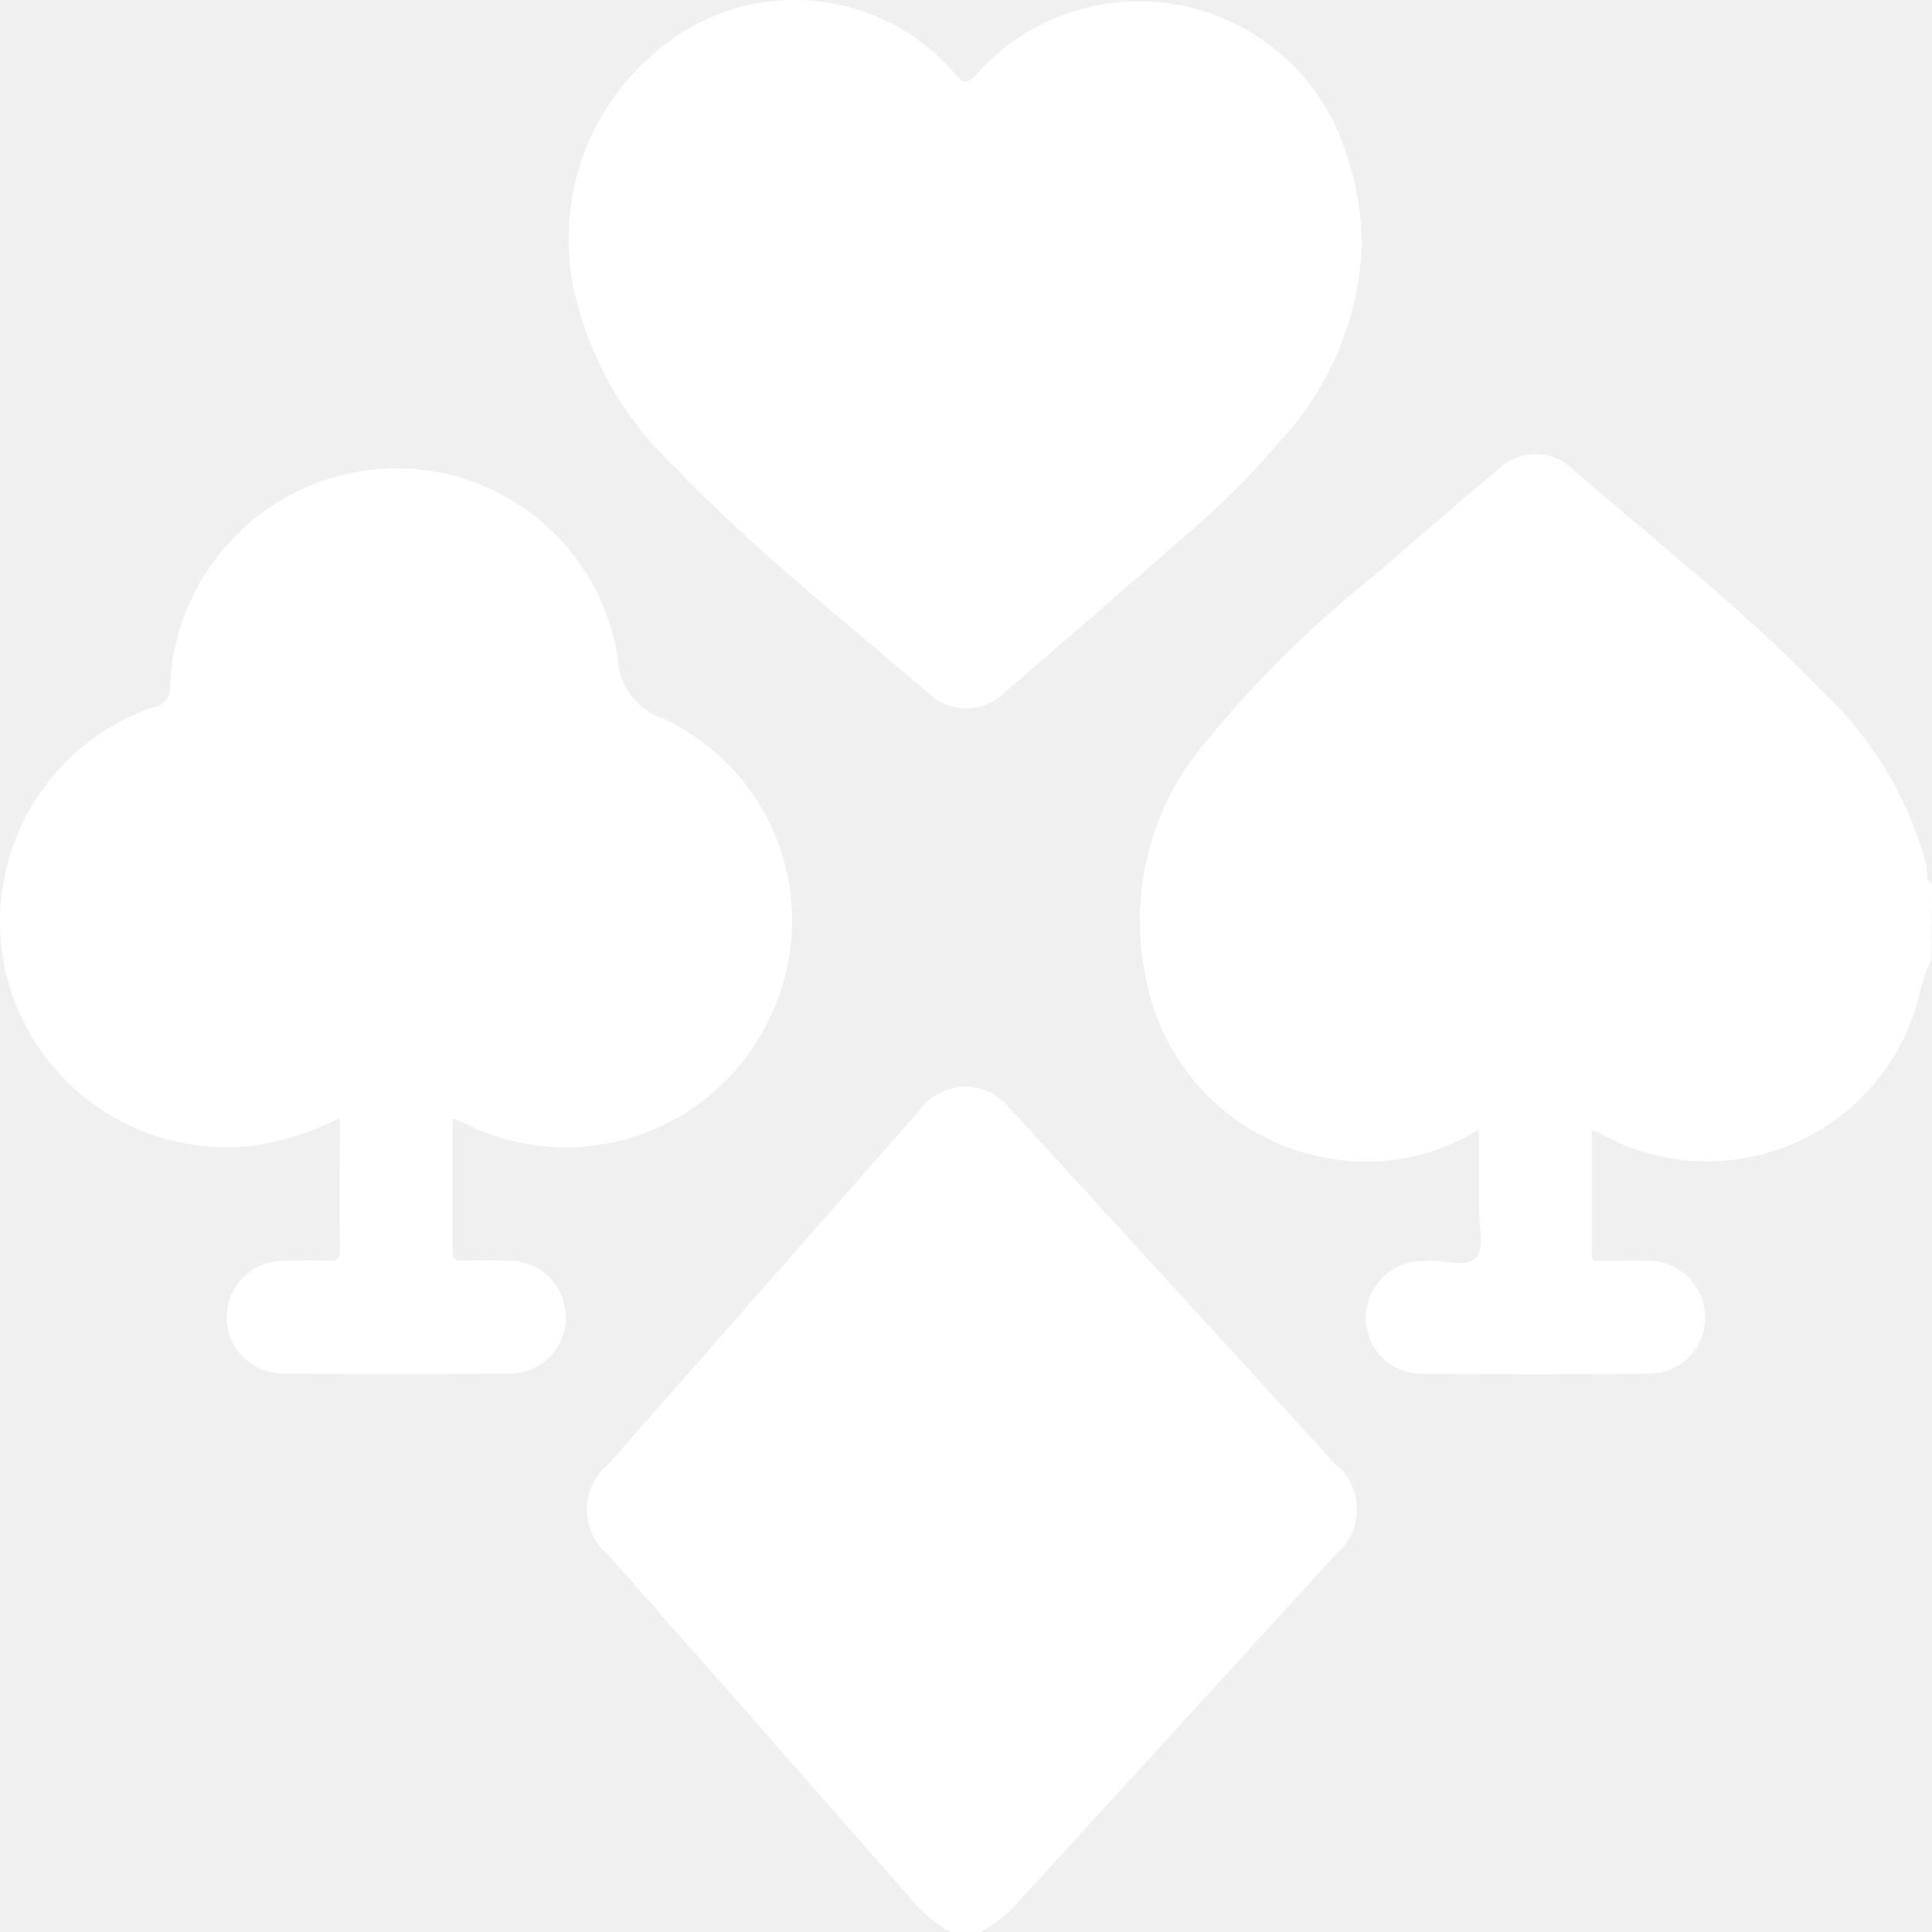
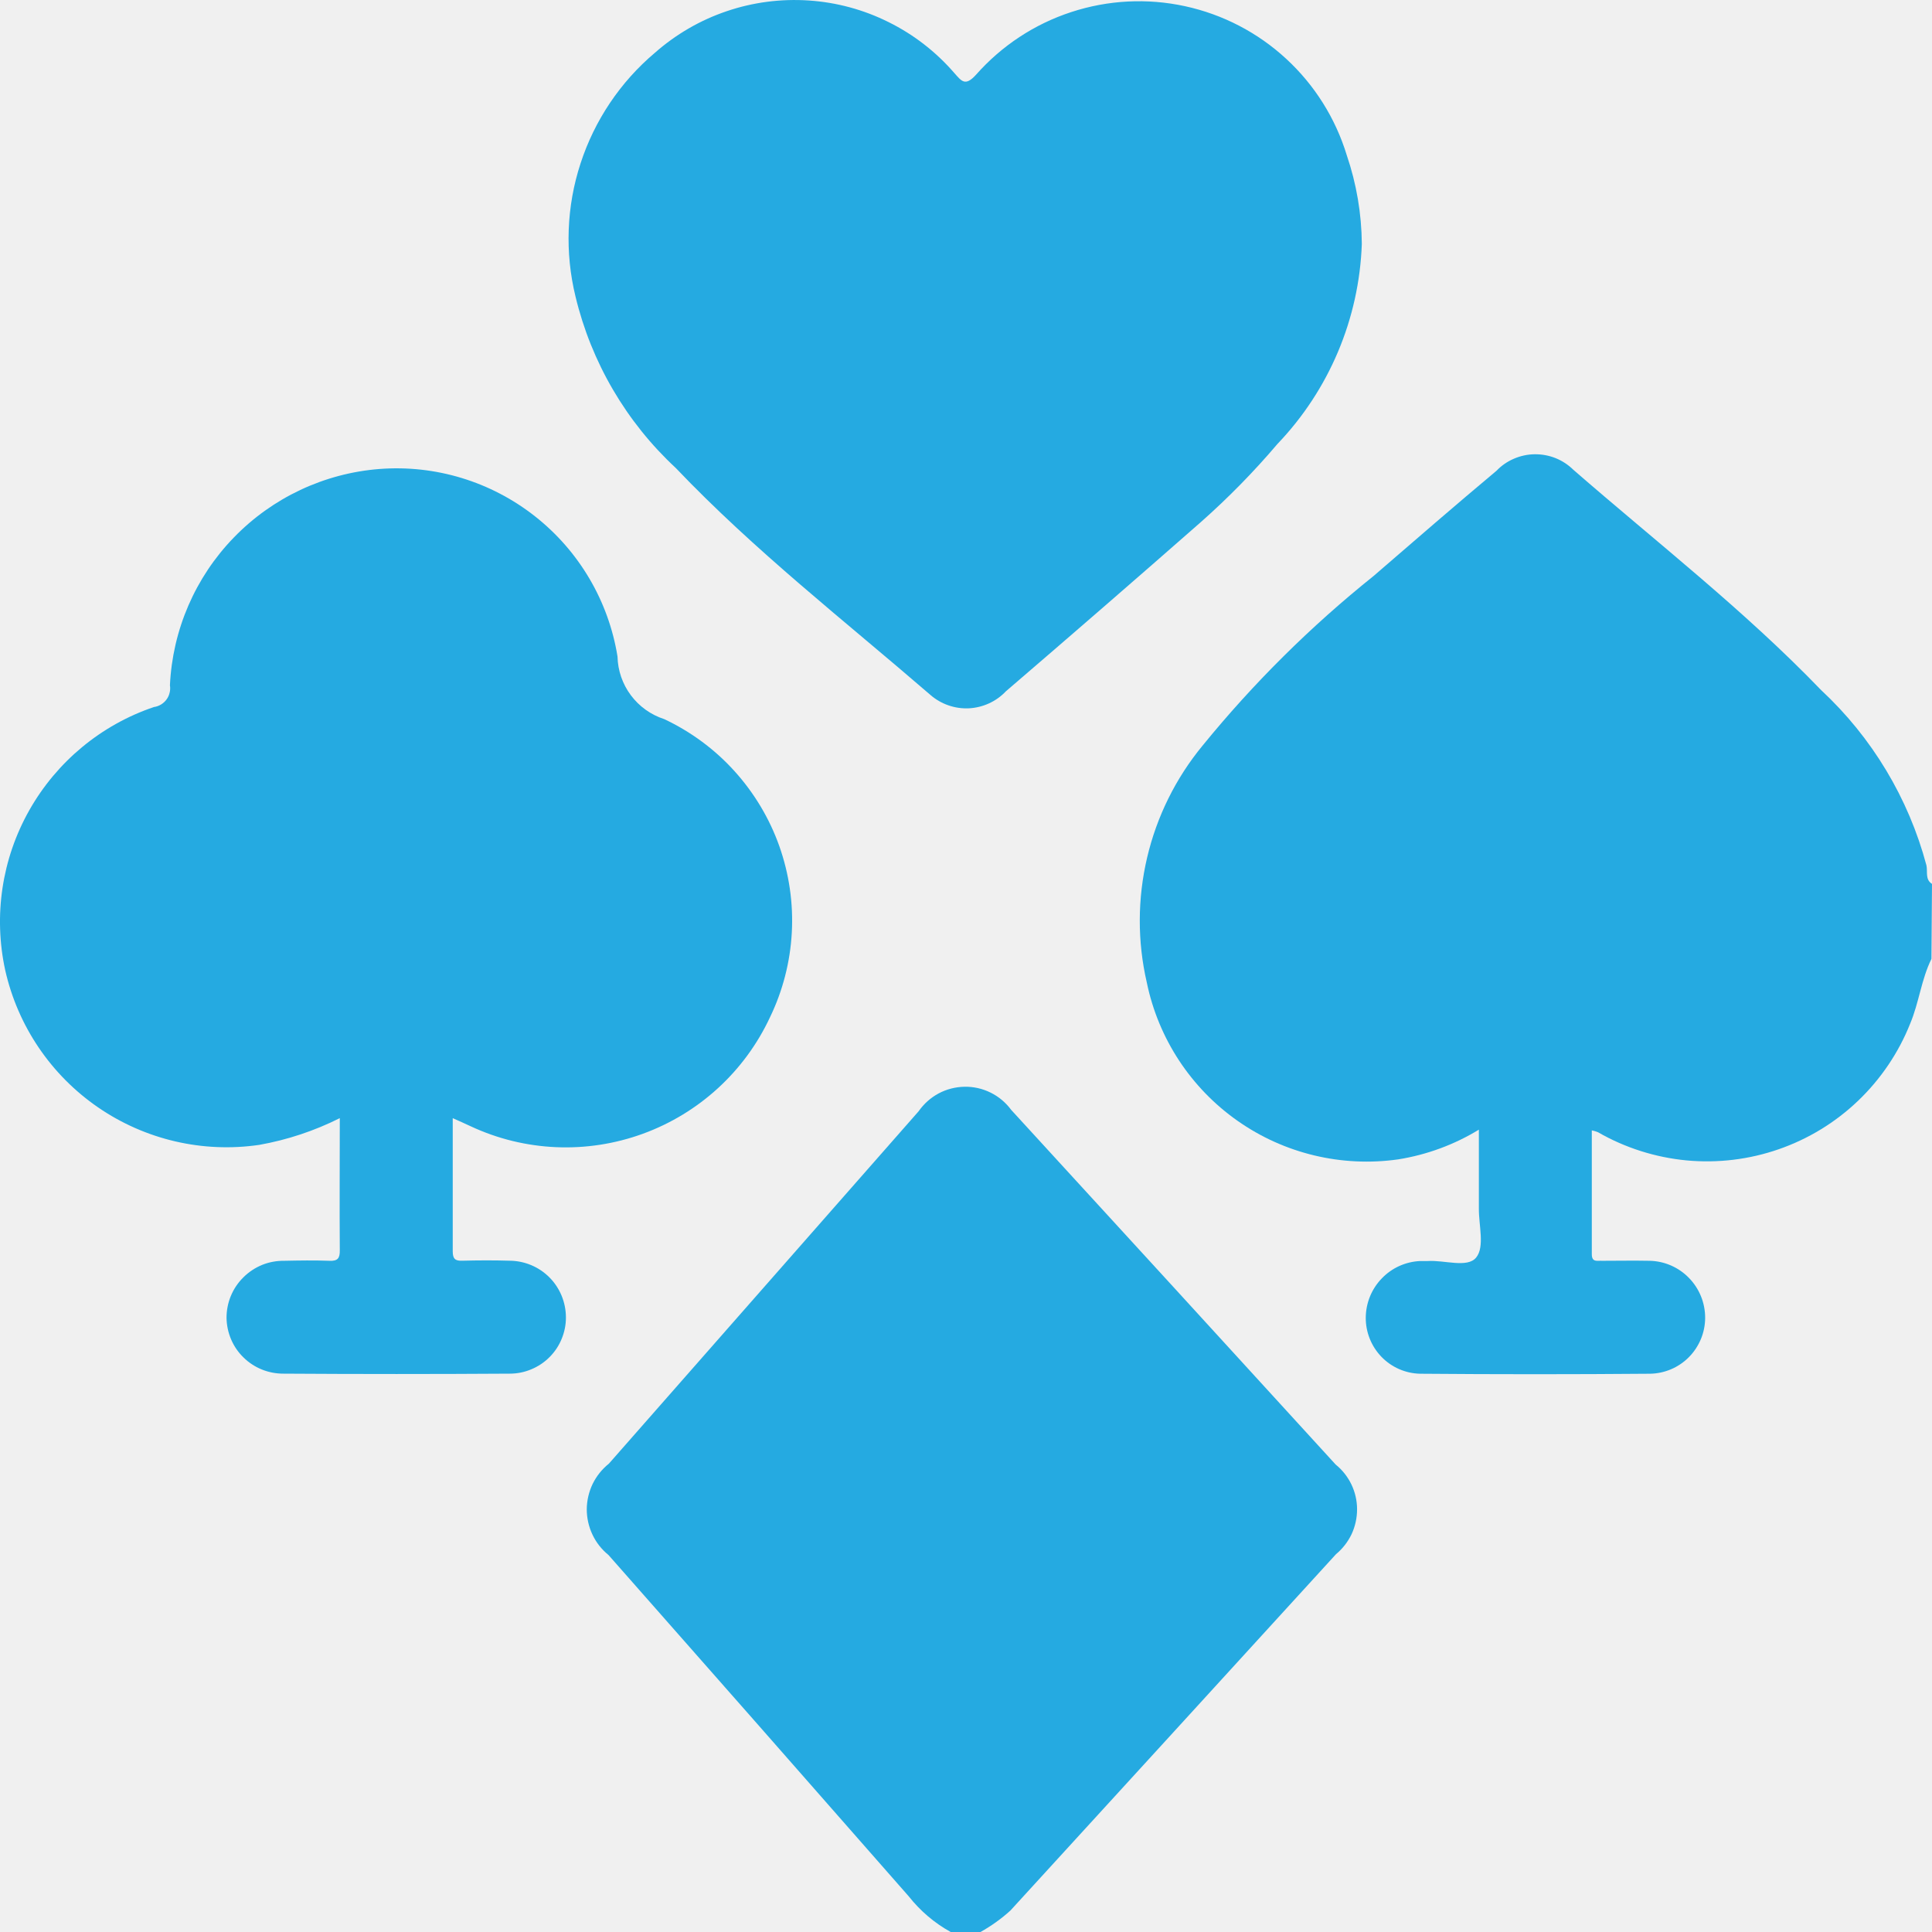
<svg xmlns="http://www.w3.org/2000/svg" width="24" height="24" viewBox="0 0 24 24" fill="none">
-   <g clip-path="url(#clip0_149_2194)">
-     <path d="M16.917 3.03C16.884 3.96 16.511 4.844 15.868 5.516C15.575 5.861 15.257 6.185 14.918 6.485C14.114 7.191 13.306 7.892 12.495 8.588C12.375 8.715 12.21 8.79 12.035 8.799C11.86 8.807 11.689 8.747 11.557 8.632C10.489 7.709 9.372 6.84 8.394 5.813C7.778 5.241 7.345 4.5 7.149 3.683C7.016 3.137 7.037 2.564 7.212 2.029C7.386 1.495 7.705 1.019 8.135 0.656C8.395 0.427 8.697 0.251 9.025 0.14C9.353 0.028 9.7 -0.017 10.046 0.006C10.392 0.029 10.729 0.12 11.039 0.275C11.35 0.429 11.626 0.643 11.853 0.905C11.945 1.008 11.989 1.078 12.125 0.928C12.443 0.568 12.851 0.299 13.307 0.15C13.764 0 14.252 -0.025 14.721 0.077C15.19 0.179 15.624 0.404 15.977 0.73C16.33 1.055 16.59 1.469 16.73 1.928C16.851 2.283 16.914 2.655 16.917 3.03Z" fill="white" />
-     <path d="M11.81 24C11.607 23.888 11.43 23.736 11.287 23.555C10.046 22.14 8.804 20.728 7.559 19.317C7.475 19.249 7.406 19.162 7.36 19.064C7.313 18.965 7.289 18.857 7.289 18.748C7.29 18.64 7.315 18.532 7.362 18.434C7.41 18.336 7.479 18.25 7.564 18.182C8.847 16.722 10.129 15.263 11.412 13.804C11.476 13.712 11.561 13.636 11.66 13.583C11.759 13.53 11.87 13.502 11.982 13.5C12.094 13.498 12.205 13.523 12.306 13.573C12.407 13.623 12.494 13.696 12.561 13.787C13.906 15.254 15.25 16.723 16.592 18.193C16.675 18.26 16.742 18.345 16.788 18.441C16.834 18.537 16.858 18.642 16.858 18.749C16.858 18.856 16.835 18.961 16.79 19.058C16.744 19.154 16.678 19.239 16.596 19.307C15.249 20.783 13.901 22.258 12.552 23.733C12.439 23.836 12.314 23.925 12.18 24H11.81Z" fill="white" />
-     <path d="M5.624 13.89C5.624 14.454 5.624 14.999 5.624 15.544C5.624 15.637 5.654 15.665 5.744 15.661C5.938 15.656 6.135 15.655 6.329 15.661C6.515 15.662 6.693 15.736 6.824 15.867C6.955 15.998 7.029 16.176 7.03 16.362C7.031 16.454 7.013 16.545 6.978 16.63C6.944 16.715 6.892 16.793 6.827 16.858C6.763 16.923 6.685 16.975 6.6 17.01C6.515 17.046 6.424 17.064 6.332 17.064C5.395 17.07 4.459 17.07 3.522 17.064C3.336 17.065 3.157 16.993 3.025 16.863C2.892 16.734 2.817 16.556 2.814 16.371C2.814 16.277 2.832 16.184 2.868 16.098C2.904 16.011 2.957 15.933 3.024 15.867C3.09 15.801 3.169 15.749 3.256 15.713C3.343 15.678 3.436 15.661 3.53 15.662C3.717 15.658 3.905 15.655 4.092 15.662C4.197 15.667 4.223 15.629 4.221 15.529C4.217 14.99 4.221 14.451 4.221 13.89C3.906 14.048 3.569 14.16 3.221 14.222C2.518 14.325 1.803 14.158 1.218 13.756C0.633 13.354 0.221 12.745 0.065 12.053C-0.083 11.376 0.023 10.668 0.364 10.065C0.705 9.462 1.256 9.005 1.912 8.783C1.943 8.779 1.973 8.768 2 8.752C2.026 8.736 2.05 8.715 2.068 8.69C2.087 8.665 2.1 8.636 2.107 8.606C2.115 8.575 2.116 8.544 2.111 8.513C2.143 7.825 2.425 7.172 2.904 6.678C3.383 6.183 4.026 5.88 4.712 5.826C5.408 5.772 6.098 5.982 6.646 6.414C7.194 6.845 7.56 7.467 7.671 8.156C7.675 8.33 7.733 8.498 7.837 8.637C7.941 8.776 8.086 8.88 8.251 8.933C8.582 9.089 8.879 9.308 9.124 9.579C9.369 9.85 9.559 10.167 9.681 10.511C9.803 10.856 9.856 11.221 9.836 11.586C9.816 11.951 9.724 12.308 9.565 12.637C9.251 13.31 8.683 13.83 7.986 14.084C7.289 14.338 6.519 14.305 5.847 13.991C5.782 13.96 5.713 13.93 5.624 13.89Z" fill="white" />
-     <path d="M23.993 11.912C23.867 12.167 23.839 12.455 23.728 12.718C23.584 13.079 23.363 13.405 23.082 13.674C22.801 13.943 22.465 14.148 22.097 14.276C21.729 14.404 21.339 14.451 20.951 14.415C20.564 14.378 20.188 14.259 19.851 14.065C19.826 14.055 19.8 14.047 19.774 14.042C19.774 14.561 19.774 15.07 19.774 15.581C19.774 15.686 19.846 15.658 19.904 15.662C20.099 15.662 20.294 15.658 20.489 15.662C20.675 15.665 20.852 15.742 20.981 15.875C21.111 16.008 21.183 16.187 21.182 16.373C21.181 16.555 21.108 16.729 20.981 16.858C20.853 16.988 20.679 17.062 20.497 17.065C19.545 17.073 18.593 17.073 17.641 17.065C17.459 17.061 17.286 16.985 17.16 16.854C17.034 16.723 16.964 16.547 16.966 16.366C16.968 16.184 17.039 16.011 17.165 15.881C17.29 15.75 17.461 15.673 17.642 15.665C17.674 15.665 17.704 15.665 17.736 15.665C17.943 15.651 18.228 15.755 18.337 15.622C18.446 15.489 18.369 15.221 18.371 15.012C18.371 14.695 18.371 14.378 18.371 14.033C18.065 14.22 17.725 14.345 17.37 14.402C16.668 14.502 15.953 14.331 15.373 13.923C14.792 13.515 14.389 12.9 14.246 12.205C14.128 11.694 14.13 11.163 14.25 10.653C14.37 10.142 14.606 9.666 14.939 9.262C15.57 8.487 16.282 7.781 17.062 7.156C17.569 6.718 18.076 6.278 18.59 5.848C18.651 5.784 18.725 5.733 18.807 5.698C18.888 5.663 18.976 5.644 19.064 5.643C19.153 5.642 19.241 5.658 19.324 5.691C19.406 5.724 19.481 5.773 19.545 5.836C20.58 6.737 21.667 7.58 22.623 8.573C23.255 9.161 23.709 9.916 23.931 10.75C23.948 10.827 23.912 10.925 24 10.98L23.993 11.912Z" fill="white" />
+   <g clip-path="url(#clip0_1_1549)">
+     <path d="M16.917 3.03C16.884 3.96 16.511 4.844 15.868 5.516C15.575 5.861 15.257 6.185 14.918 6.485C14.114 7.191 13.306 7.892 12.495 8.588C12.375 8.715 12.21 8.79 12.035 8.799C11.86 8.807 11.689 8.747 11.557 8.632C10.489 7.709 9.372 6.84 8.394 5.813C7.778 5.241 7.345 4.5 7.149 3.683C7.016 3.137 7.037 2.564 7.212 2.029C7.386 1.495 7.705 1.019 8.135 0.656C8.395 0.427 8.697 0.251 9.025 0.14C9.353 0.028 9.7 -0.017 10.046 0.006C10.392 0.029 10.729 0.12 11.039 0.275C11.35 0.429 11.626 0.643 11.853 0.905C11.945 1.008 11.989 1.078 12.125 0.928C12.443 0.568 12.851 0.299 13.307 0.15C13.764 0 14.252 -0.025 14.721 0.077C15.19 0.179 15.624 0.404 15.977 0.73C16.33 1.055 16.59 1.469 16.73 1.928C16.851 2.283 16.914 2.655 16.917 3.03Z" fill="#25AAE1" />
+     <path d="M11.81 24C11.607 23.888 11.43 23.736 11.287 23.555C10.046 22.14 8.804 20.728 7.559 19.317C7.475 19.249 7.406 19.162 7.36 19.064C7.313 18.965 7.289 18.857 7.289 18.748C7.29 18.64 7.315 18.532 7.362 18.434C7.41 18.336 7.479 18.25 7.564 18.182C8.847 16.722 10.129 15.263 11.412 13.804C11.476 13.712 11.561 13.636 11.66 13.583C11.759 13.53 11.87 13.502 11.982 13.5C12.094 13.498 12.205 13.523 12.306 13.573C12.407 13.623 12.494 13.696 12.561 13.787C13.906 15.254 15.25 16.723 16.592 18.193C16.675 18.26 16.742 18.345 16.788 18.441C16.834 18.537 16.858 18.642 16.858 18.749C16.858 18.856 16.835 18.961 16.79 19.058C16.744 19.154 16.678 19.239 16.596 19.307C15.249 20.783 13.901 22.258 12.552 23.733C12.439 23.836 12.314 23.925 12.18 24H11.81Z" fill="#25AAE1" />
+     <path d="M5.624 13.89C5.624 14.454 5.624 14.999 5.624 15.544C5.624 15.637 5.654 15.665 5.744 15.661C5.938 15.656 6.135 15.655 6.329 15.661C6.515 15.662 6.693 15.736 6.824 15.867C6.955 15.998 7.029 16.176 7.03 16.362C7.031 16.454 7.013 16.545 6.978 16.63C6.944 16.715 6.892 16.793 6.827 16.858C6.763 16.923 6.685 16.975 6.6 17.01C6.515 17.046 6.424 17.064 6.332 17.064C5.395 17.07 4.459 17.07 3.522 17.064C3.336 17.065 3.157 16.993 3.025 16.863C2.892 16.734 2.817 16.556 2.814 16.371C2.814 16.277 2.832 16.184 2.868 16.098C2.904 16.011 2.957 15.933 3.024 15.867C3.09 15.801 3.169 15.749 3.256 15.713C3.343 15.678 3.436 15.661 3.53 15.662C3.717 15.658 3.905 15.655 4.092 15.662C4.197 15.667 4.223 15.629 4.221 15.529C4.217 14.99 4.221 14.451 4.221 13.89C3.906 14.048 3.569 14.16 3.221 14.222C2.518 14.325 1.803 14.158 1.218 13.756C0.633 13.354 0.221 12.745 0.065 12.053C-0.083 11.376 0.023 10.668 0.364 10.065C0.705 9.462 1.256 9.005 1.912 8.783C1.943 8.779 1.973 8.768 2 8.752C2.026 8.736 2.05 8.715 2.068 8.69C2.087 8.665 2.1 8.636 2.107 8.606C2.115 8.575 2.116 8.544 2.111 8.513C2.143 7.825 2.425 7.172 2.904 6.678C3.383 6.183 4.026 5.88 4.712 5.826C5.408 5.772 6.098 5.982 6.646 6.414C7.194 6.845 7.56 7.467 7.671 8.156C7.675 8.33 7.733 8.498 7.837 8.637C7.941 8.776 8.086 8.88 8.251 8.933C8.582 9.089 8.879 9.308 9.124 9.579C9.369 9.85 9.559 10.167 9.681 10.511C9.803 10.856 9.856 11.221 9.836 11.586C9.816 11.951 9.724 12.308 9.565 12.637C9.251 13.31 8.683 13.83 7.986 14.084C7.289 14.338 6.519 14.305 5.847 13.991C5.782 13.96 5.713 13.93 5.624 13.89Z" fill="#25AAE1" />
+     <path d="M23.993 11.912C23.867 12.167 23.839 12.455 23.728 12.718C23.584 13.079 23.363 13.405 23.082 13.674C22.801 13.943 22.465 14.148 22.097 14.276C21.729 14.404 21.339 14.451 20.951 14.415C20.564 14.378 20.188 14.259 19.851 14.065C19.826 14.055 19.8 14.047 19.774 14.042C19.774 14.561 19.774 15.07 19.774 15.581C19.774 15.686 19.846 15.658 19.904 15.662C20.099 15.662 20.294 15.658 20.489 15.662C20.675 15.665 20.852 15.742 20.981 15.875C21.111 16.008 21.183 16.187 21.182 16.373C21.181 16.555 21.108 16.729 20.981 16.858C20.853 16.988 20.679 17.062 20.497 17.065C19.545 17.073 18.593 17.073 17.641 17.065C17.459 17.061 17.286 16.985 17.16 16.854C17.034 16.723 16.964 16.547 16.966 16.366C16.968 16.184 17.039 16.011 17.165 15.881C17.29 15.75 17.461 15.673 17.642 15.665C17.674 15.665 17.704 15.665 17.736 15.665C17.943 15.651 18.228 15.755 18.337 15.622C18.446 15.489 18.369 15.221 18.371 15.012C18.371 14.695 18.371 14.378 18.371 14.033C18.065 14.22 17.725 14.345 17.37 14.402C16.668 14.502 15.953 14.331 15.373 13.923C14.792 13.515 14.389 12.9 14.246 12.205C14.128 11.694 14.13 11.163 14.25 10.653C14.37 10.142 14.606 9.666 14.939 9.262C15.57 8.487 16.282 7.781 17.062 7.156C17.569 6.718 18.076 6.278 18.59 5.848C18.651 5.784 18.725 5.733 18.807 5.698C18.888 5.663 18.976 5.644 19.064 5.643C19.153 5.642 19.241 5.658 19.324 5.691C19.406 5.724 19.481 5.773 19.545 5.836C20.58 6.737 21.667 7.58 22.623 8.573C23.255 9.161 23.709 9.916 23.931 10.75C23.948 10.827 23.912 10.925 24 10.98L23.993 11.912Z" fill="#25AAE1" />
  </g>
  <defs>
-     <clipPath id="clip0_149_2194">
+     <clipPath id="clip0_1_1549">
      <rect width="24" height="24" fill="white" />
    </clipPath>
  </defs>
</svg>
